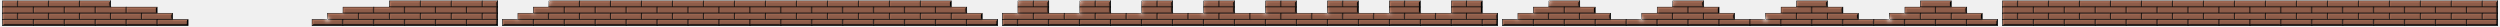
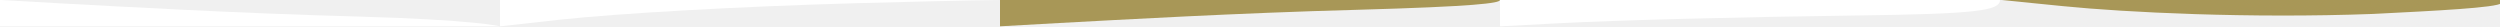
- <svg xmlns="http://www.w3.org/2000/svg" width="8075" height="85" viewBox="0 0 8075 85" version="1.1" stroke-width="2" stroke="black" fill="rgb(168,110,87)">
-   <defs>
-     <filter id="fil" style="color-interpolation-filters:sRGB;" x="-0.024" y="-0.24" width="1.04" height="1.4">
-       <feGaussianBlur result="result1" in="SourceAlpha" stdDeviation="2.8" />
-       <feSpecularLighting result="result0" specularExponent="200" specularConstant="0.5" surfaceScale="1.5">
-         <feDistantLight azimuth="225" elevation="24" />
-       </feSpecularLighting>
-       <feComposite result="result6" operator="in" in2="SourceAlpha" />
-       <feMorphology radius="5" operator="dilate" />
-       <feGaussianBlur result="result11" stdDeviation="6" />
-       <feDiffuseLighting surfaceScale="2" result="result3" diffuseConstant="2" in="result1">
-         <feDistantLight elevation="25" azimuth="225" />
-       </feDiffuseLighting>
-       <feBlend result="result7" mode="multiply" in="result3" in2="SourceGraphic" />
-       <feComposite in="result7" operator="in" in2="SourceAlpha" result="result91" />
-       <feBlend result="result9" mode="lighten" in="result6" in2="result91" />
-       <feComposite in="result11" in2="result9" />
-     </filter>
-   </defs>
-   <g transform="translate(5,0)" style="filter:url(#fil)">
-     <rect width="50" height="20" x="2.5" y="2.5" />
-     <rect width="100" height="20" x="52.5" y="2.5" />
-     <rect width="100" height="20" x="152.5" y="2.5" />
-     <rect width="100" height="20" x="252.5" y="2.5" />
-     <rect width="100" height="20" x="1252.5" y="2.5" />
-     <rect width="100" height="20" x="1352.5" y="2.5" />
-     <rect width="100" height="20" x="1452.5" y="2.5" />
-     <rect width="50" height="20" x="1552.5" y="2.5" />
-     <rect width="100" height="20" x="2.5" y="22.5" />
-     <rect width="100" height="20" x="102.5" y="22.5" />
-     <rect width="100" height="20" x="202.5" y="22.5" />
-     <rect width="100" height="20" x="302.5" y="22.5" />
-     <rect width="100" height="20" x="402.5" y="22.5" />
-     <rect width="100" height="20" x="1102.5" y="22.5" />
-     <rect width="100" height="20" x="1202.5" y="22.5" />
-     <rect width="100" height="20" x="1302.5" y="22.5" />
-     <rect width="100" height="20" x="1402.5" y="22.5" />
-     <rect width="100" height="20" x="1502.5" y="22.5" />
-     <rect width="50" height="20" x="2.5" y="42.5" />
-     <rect width="100" height="20" x="52.5" y="42.5" />
-     <rect width="100" height="20" x="152.5" y="42.5" />
-     <rect width="100" height="20" x="252.5" y="42.5" />
-     <rect width="100" height="20" x="352.5" y="42.5" />
-     <rect width="100" height="20" x="452.5" y="42.5" />
-     <rect width="100" height="20" x="1052.5" y="42.5" />
-     <rect width="100" height="20" x="1152.5" y="42.5" />
-     <rect width="100" height="20" x="1252.5" y="42.5" />
-     <rect width="100" height="20" x="1352.5" y="42.5" />
-     <rect width="100" height="20" x="1452.5" y="42.5" />
-     <rect width="50" height="20" x="1552.5" y="42.5" />
-     <rect width="100" height="20" x="2.5" y="62.5" />
-     <rect width="100" height="20" x="102.5" y="62.5" />
-     <rect width="100" height="20" x="202.5" y="62.5" />
-     <rect width="100" height="20" x="302.5" y="62.5" />
-     <rect width="100" height="20" x="402.5" y="62.5" />
-     <rect width="100" height="20" x="502.5" y="62.5" />
-     <rect width="100" height="20" x="1002.5" y="62.5" />
-     <rect width="100" height="20" x="1102.5" y="62.5" />
-     <rect width="100" height="20" x="1202.5" y="62.5" />
-     <rect width="100" height="20" x="1302.5" y="62.5" />
-     <rect width="100" height="20" x="1402.5" y="62.5" />
-     <rect width="100" height="20" x="1502.5" y="62.5" />
+ <svg xmlns="http://www.w3.org/2000/svg" width="8075" height="85" viewBox="0 0 8075 85" version="1.1" stroke="transparent">
+   <path fill="white" d="M0,0L192,10.7C384,21,768,43,1152,53.3C1536,64,1615,85,1615,85H0Z" />
+   <g transform="translate(1615,0)">
+     <path fill="white" d="M0,85L192,63.7C384,43,768,21,1152,10.3C1536,0,1615,0,1615,0H0Z" />
  </g>
-   <g transform="translate(1620,0)" style="filter:url(#fil)">
-     <rect width="100" height="20" x="152.5" y="2.5" />
-     <rect width="100" height="20" x="252.5" y="2.5" />
-     <rect width="100" height="20" x="352.5" y="2.5" />
-     <rect width="100" height="20" x="452.5" y="2.5" />
-     <rect width="100" height="20" x="552.5" y="2.5" />
-     <rect width="100" height="20" x="652.5" y="2.5" />
-     <rect width="100" height="20" x="752.5" y="2.5" />
-     <rect width="100" height="20" x="852.5" y="2.5" />
-     <rect width="100" height="20" x="952.5" y="2.5" />
-     <rect width="100" height="20" x="1052.5" y="2.5" />
-     <rect width="100" height="20" x="1152.5" y="2.5" />
-     <rect width="100" height="20" x="1252.5" y="2.5" />
-     <rect width="100" height="20" x="1352.5" y="2.5" />
-     <rect width="100" height="20" x="102.5" y="22.5" />
-     <rect width="100" height="20" x="202.5" y="22.5" />
-     <rect width="100" height="20" x="302.5" y="22.5" />
-     <rect width="100" height="20" x="402.5" y="22.5" />
-     <rect width="100" height="20" x="502.5" y="22.5" />
-     <rect width="100" height="20" x="602.5" y="22.5" />
-     <rect width="100" height="20" x="702.5" y="22.5" />
-     <rect width="100" height="20" x="802.5" y="22.5" />
-     <rect width="100" height="20" x="902.5" y="22.5" />
-     <rect width="100" height="20" x="1002.5" y="22.5" />
-     <rect width="100" height="20" x="1102.5" y="22.5" />
-     <rect width="100" height="20" x="1202.5" y="22.5" />
-     <rect width="100" height="20" x="1302.5" y="22.5" />
-     <rect width="100" height="20" x="1402.5" y="22.5" />
-     <rect width="100" height="20" x="52.5" y="42.5" />
-     <rect width="100" height="20" x="152.5" y="42.5" />
-     <rect width="100" height="20" x="252.5" y="42.5" />
-     <rect width="100" height="20" x="352.5" y="42.5" />
-     <rect width="100" height="20" x="452.5" y="42.5" />
-     <rect width="100" height="20" x="552.5" y="42.5" />
-     <rect width="100" height="20" x="652.5" y="42.5" />
-     <rect width="100" height="20" x="752.5" y="42.5" />
-     <rect width="100" height="20" x="852.5" y="42.5" />
-     <rect width="100" height="20" x="952.5" y="42.5" />
-     <rect width="100" height="20" x="1052.5" y="42.5" />
-     <rect width="100" height="20" x="1152.5" y="42.5" />
-     <rect width="100" height="20" x="1252.5" y="42.5" />
-     <rect width="100" height="20" x="1352.5" y="42.5" />
-     <rect width="100" height="20" x="1452.5" y="42.5" />
-     <rect width="100" height="20" x="2.5" y="62.5" />
-     <rect width="100" height="20" x="102.5" y="62.5" />
-     <rect width="100" height="20" x="202.5" y="62.5" />
-     <rect width="100" height="20" x="302.5" y="62.5" />
-     <rect width="100" height="20" x="402.5" y="62.5" />
-     <rect width="100" height="20" x="502.5" y="62.5" />
-     <rect width="100" height="20" x="602.5" y="62.5" />
-     <rect width="100" height="20" x="702.5" y="62.5" />
-     <rect width="100" height="20" x="802.5" y="62.5" />
-     <rect width="100" height="20" x="902.5" y="62.5" />
-     <rect width="100" height="20" x="1002.5" y="62.5" />
-     <rect width="100" height="20" x="1102.5" y="62.5" />
-     <rect width="100" height="20" x="1202.5" y="62.5" />
-     <rect width="100" height="20" x="1302.5" y="62.5" />
-     <rect width="100" height="20" x="1402.5" y="62.5" />
-     <rect width="100" height="20" x="1502.5" y="62.5" />
+   <g transform="translate(3230,0)">
+     <path fill="rgb(168,151,87)" d="M0,85L192,74.3C384,64,768,42,1152,31.7C1536,21,1615,10,1615,0H0Z" />
  </g>
-   <g transform="translate(3235,0)" style="filter:url(#fil)">
-     <rect width="50" height="20" x="52.5" y="2.5" />
-     <rect width="50" height="20" x="102.5" y="2.5" />
-     <rect width="50" height="20" x="252.5" y="2.5" />
-     <rect width="50" height="20" x="302.5" y="2.5" />
-     <rect width="50" height="20" x="452.5" y="2.5" />
-     <rect width="50" height="20" x="502.5" y="2.5" />
-     <rect width="50" height="20" x="652.5" y="2.5" />
-     <rect width="50" height="20" x="702.5" y="2.5" />
-     <rect width="50" height="20" x="852.5" y="2.5" />
-     <rect width="50" height="20" x="902.5" y="2.5" />
-     <rect width="50" height="20" x="1052.5" y="2.5" />
-     <rect width="50" height="20" x="1102.5" y="2.5" />
-     <rect width="50" height="20" x="1252.5" y="2.5" />
-     <rect width="50" height="20" x="1302.5" y="2.5" />
-     <rect width="50" height="20" x="1452.5" y="2.5" />
-     <rect width="50" height="20" x="1502.5" y="2.5" />
-     <rect width="100" height="20" x="52.5" y="22.5" />
-     <rect width="100" height="20" x="252.5" y="22.5" />
-     <rect width="100" height="20" x="452.5" y="22.5" />
-     <rect width="100" height="20" x="652.5" y="22.5" />
-     <rect width="100" height="20" x="852.5" y="22.5" />
-     <rect width="100" height="20" x="1052.5" y="22.5" />
-     <rect width="100" height="20" x="1252.5" y="22.5" />
-     <rect width="100" height="20" x="1452.5" y="22.5" />
-     <rect width="100" height="20" x="2.5" y="42.5" />
-     <rect width="100" height="20" x="102.5" y="42.5" />
-     <rect width="100" height="20" x="202.5" y="42.5" />
-     <rect width="100" height="20" x="302.5" y="42.5" />
-     <rect width="100" height="20" x="402.5" y="42.5" />
-     <rect width="100" height="20" x="502.5" y="42.5" />
-     <rect width="100" height="20" x="602.5" y="42.5" />
-     <rect width="100" height="20" x="702.5" y="42.5" />
-     <rect width="100" height="20" x="802.5" y="42.5" />
-     <rect width="100" height="20" x="902.5" y="42.5" />
-     <rect width="100" height="20" x="1002.5" y="42.5" />
-     <rect width="100" height="20" x="1102.5" y="42.5" />
-     <rect width="100" height="20" x="1202.5" y="42.5" />
-     <rect width="100" height="20" x="1302.5" y="42.5" />
-     <rect width="100" height="20" x="1402.5" y="42.5" />
-     <rect width="100" height="20" x="1502.5" y="42.5" />
-     <rect width="50" height="20" x="2.5" y="62.5" />
-     <rect width="100" height="20" x="52.5" y="62.5" />
-     <rect width="100" height="20" x="152.5" y="62.5" />
-     <rect width="100" height="20" x="252.5" y="62.5" />
-     <rect width="100" height="20" x="352.5" y="62.5" />
-     <rect width="100" height="20" x="452.5" y="62.5" />
-     <rect width="100" height="20" x="552.5" y="62.5" />
-     <rect width="100" height="20" x="652.5" y="62.5" />
-     <rect width="100" height="20" x="752.5" y="62.5" />
-     <rect width="100" height="20" x="852.5" y="62.5" />
-     <rect width="100" height="20" x="952.5" y="62.5" />
-     <rect width="100" height="20" x="1052.5" y="62.5" />
-     <rect width="100" height="20" x="1152.5" y="62.5" />
-     <rect width="100" height="20" x="1252.5" y="62.5" />
-     <rect width="100" height="20" x="1352.5" y="62.5" />
-     <rect width="100" height="20" x="1452.5" y="62.5" />
-     <rect width="50" height="20" x="1552.5" y="62.5" />
+   <g transform="translate(4845,0)">
+     <path fill="white" d="M0,85L192,75C384,65,768,55,1152,50C1536,45,1615,35,1615,0H0Z" />
  </g>
-   <g transform="translate(4850,0)" style="filter:url(#fil)">
-     <rect width="100" height="20" x="152.5" y="2.5" />
-     <rect width="100" height="20" x="552.5" y="2.5" />
-     <rect width="100" height="20" x="952.5" y="2.5" />
-     <rect width="100" height="20" x="1352.5" y="2.5" />
-     <rect width="100" height="20" x="102.5" y="22.5" />
-     <rect width="100" height="20" x="202.5" y="22.5" />
-     <rect width="100" height="20" x="502.5" y="22.5" />
-     <rect width="100" height="20" x="602.5" y="22.5" />
-     <rect width="100" height="20" x="902.5" y="22.5" />
-     <rect width="100" height="20" x="1002.5" y="22.5" />
-     <rect width="100" height="20" x="1302.5" y="22.5" />
-     <rect width="100" height="20" x="1402.5" y="22.5" />
-     <rect width="100" height="20" x="52.5" y="42.5" />
-     <rect width="100" height="20" x="152.5" y="42.5" />
-     <rect width="100" height="20" x="252.5" y="42.5" />
-     <rect width="100" height="20" x="452.5" y="42.5" />
-     <rect width="100" height="20" x="552.5" y="42.5" />
-     <rect width="100" height="20" x="652.5" y="42.5" />
-     <rect width="100" height="20" x="852.5" y="42.5" />
-     <rect width="100" height="20" x="952.5" y="42.5" />
-     <rect width="100" height="20" x="1052.5" y="42.5" />
-     <rect width="100" height="20" x="1252.5" y="42.5" />
-     <rect width="100" height="20" x="1352.5" y="42.5" />
-     <rect width="100" height="20" x="1452.5" y="42.5" />
-     <rect width="100" height="20" x="2.5" y="62.5" />
-     <rect width="100" height="20" x="102.5" y="62.5" />
-     <rect width="100" height="20" x="202.5" y="62.5" />
-     <rect width="100" height="20" x="302.5" y="62.5" />
-     <rect width="100" height="20" x="402.5" y="62.5" />
-     <rect width="100" height="20" x="502.5" y="62.5" />
-     <rect width="100" height="20" x="602.5" y="62.5" />
-     <rect width="100" height="20" x="702.5" y="62.5" />
-     <rect width="100" height="20" x="802.5" y="62.5" />
-     <rect width="100" height="20" x="902.5" y="62.5" />
-     <rect width="100" height="20" x="1002.5" y="62.5" />
-     <rect width="100" height="20" x="1102.5" y="62.5" />
-     <rect width="100" height="20" x="1202.5" y="62.5" />
-     <rect width="100" height="20" x="1302.5" y="62.5" />
-     <rect width="100" height="20" x="1402.5" y="62.5" />
-     <rect width="100" height="20" x="1502.5" y="62.5" />
-   </g>
-   <g transform="translate(6465,0)" style="filter:url(#fil)">
-     <rect width="50" height="20" x="2.5" y="2.5" />
-     <rect width="100" height="20" x="52.5" y="2.5" />
-     <rect width="100" height="20" x="152.5" y="2.5" />
-     <rect width="100" height="20" x="252.5" y="2.5" />
-     <rect width="100" height="20" x="352.5" y="2.5" />
-     <rect width="100" height="20" x="452.5" y="2.5" />
-     <rect width="100" height="20" x="552.5" y="2.5" />
-     <rect width="100" height="20" x="652.5" y="2.5" />
-     <rect width="100" height="20" x="752.5" y="2.5" />
-     <rect width="100" height="20" x="852.5" y="2.5" />
-     <rect width="100" height="20" x="952.5" y="2.5" />
-     <rect width="100" height="20" x="1052.5" y="2.5" />
-     <rect width="100" height="20" x="1152.5" y="2.5" />
-     <rect width="100" height="20" x="1252.5" y="2.5" />
-     <rect width="100" height="20" x="1352.5" y="2.5" />
-     <rect width="100" height="20" x="1452.5" y="2.5" />
-     <rect width="50" height="20" x="1552.5" y="2.5" />
-     <rect width="100" height="20" x="2.5" y="22.5" />
-     <rect width="100" height="20" x="102.5" y="22.5" />
-     <rect width="100" height="20" x="202.5" y="22.5" />
-     <rect width="100" height="20" x="302.5" y="22.5" />
-     <rect width="100" height="20" x="402.5" y="22.5" />
-     <rect width="100" height="20" x="502.5" y="22.5" />
-     <rect width="100" height="20" x="602.5" y="22.5" />
-     <rect width="100" height="20" x="702.5" y="22.5" />
-     <rect width="100" height="20" x="802.5" y="22.5" />
-     <rect width="100" height="20" x="902.5" y="22.5" />
-     <rect width="100" height="20" x="1002.5" y="22.5" />
-     <rect width="100" height="20" x="1102.5" y="22.5" />
-     <rect width="100" height="20" x="1202.5" y="22.5" />
-     <rect width="100" height="20" x="1302.5" y="22.5" />
-     <rect width="100" height="20" x="1402.5" y="22.5" />
-     <rect width="100" height="20" x="1502.5" y="22.5" />
-     <rect width="50" height="20" x="2.5" y="42.5" />
-     <rect width="100" height="20" x="52.5" y="42.5" />
-     <rect width="100" height="20" x="152.5" y="42.5" />
-     <rect width="100" height="20" x="252.5" y="42.5" />
-     <rect width="100" height="20" x="352.5" y="42.5" />
-     <rect width="100" height="20" x="452.5" y="42.5" />
-     <rect width="100" height="20" x="552.5" y="42.5" />
-     <rect width="100" height="20" x="652.5" y="42.5" />
-     <rect width="100" height="20" x="752.5" y="42.5" />
-     <rect width="100" height="20" x="852.5" y="42.5" />
-     <rect width="100" height="20" x="952.5" y="42.5" />
-     <rect width="100" height="20" x="1052.5" y="42.5" />
-     <rect width="100" height="20" x="1152.5" y="42.5" />
-     <rect width="100" height="20" x="1252.5" y="42.5" />
-     <rect width="100" height="20" x="1352.5" y="42.5" />
-     <rect width="100" height="20" x="1452.5" y="42.5" />
-     <rect width="50" height="20" x="1552.5" y="42.5" />
-     <rect width="100" height="20" x="2.5" y="62.5" />
-     <rect width="100" height="20" x="102.5" y="62.5" />
-     <rect width="100" height="20" x="202.5" y="62.5" />
-     <rect width="100" height="20" x="302.5" y="62.5" />
-     <rect width="100" height="20" x="402.5" y="62.5" />
-     <rect width="100" height="20" x="502.5" y="62.5" />
-     <rect width="100" height="20" x="602.5" y="62.5" />
-     <rect width="100" height="20" x="702.5" y="62.5" />
-     <rect width="100" height="20" x="802.5" y="62.5" />
-     <rect width="100" height="20" x="902.5" y="62.5" />
-     <rect width="100" height="20" x="1002.5" y="62.5" />
-     <rect width="100" height="20" x="1102.5" y="62.5" />
-     <rect width="100" height="20" x="1202.5" y="62.5" />
-     <rect width="100" height="20" x="1302.5" y="62.5" />
-     <rect width="100" height="20" x="1402.5" y="62.5" />
-     <rect width="100" height="20" x="1502.5" y="62.5" />
+   <g transform="translate(6465,0)">
+     <path fill="rgb(168,151,87)" d="M0,0L200,20C400,40,800,60,1200,45C1400,35,1600,25,1615,10V0H0Z" />
  </g>
</svg>
